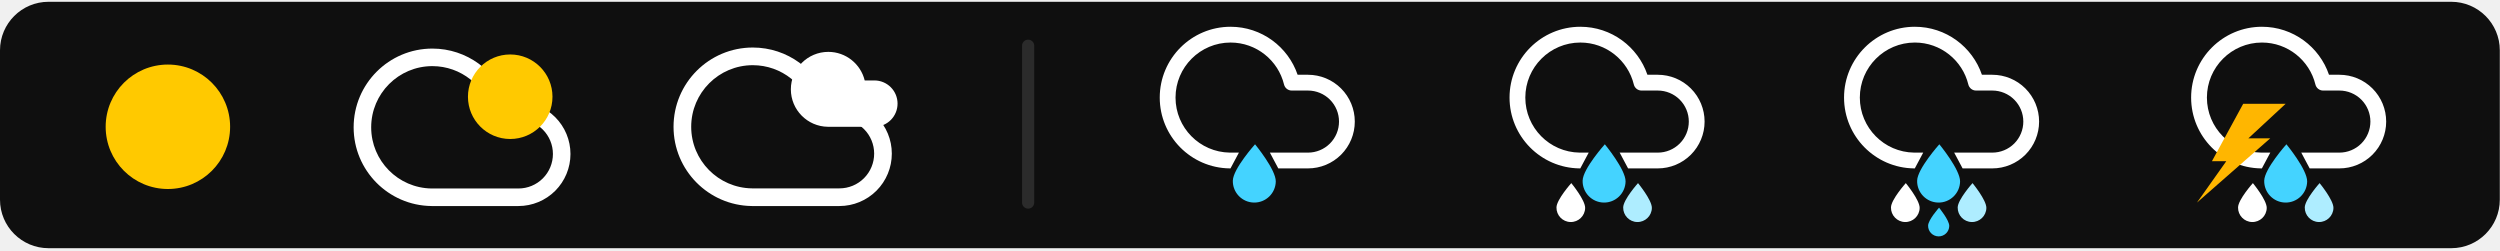
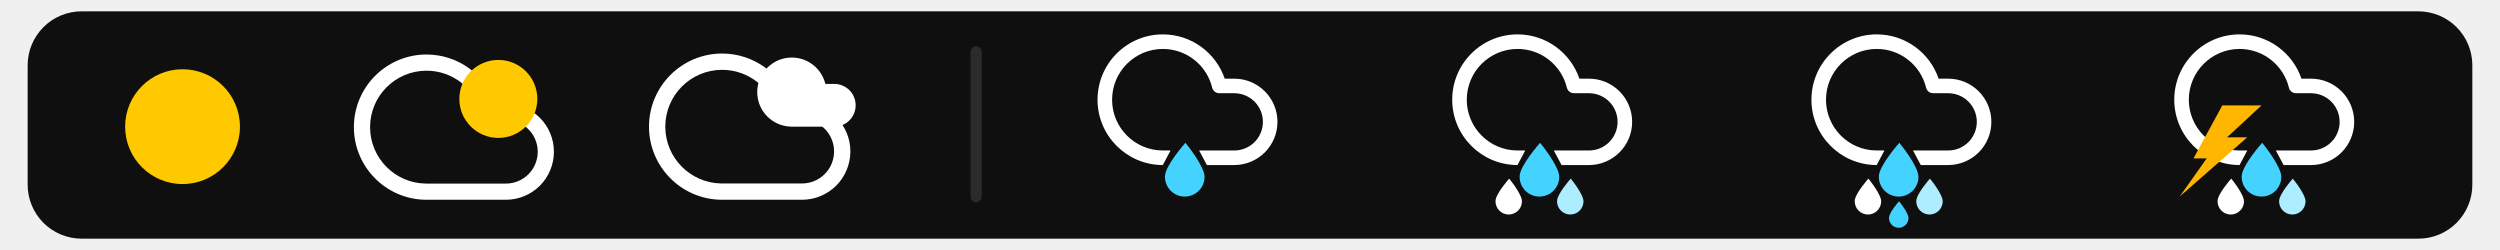
- <svg xmlns="http://www.w3.org/2000/svg" width="100%" height="100%" viewBox="0 0 4167 417" version="1.1" xml:space="preserve" style="fill-rule:evenodd;clip-rule:evenodd;stroke-linejoin:round;stroke-miterlimit:2;">
-   <path d="M4166.67,83.881c-0,-44.679 -36.22,-80.899 -80.899,-80.899c-527.902,-0 -3476.97,-0 -4004.87,-0c-44.679,-0 -80.899,36.22 -80.899,80.899c0,72.034 0,176.871 0,248.905c-0,44.679 36.22,80.899 80.899,80.899c527.902,-0 3476.97,-0 4004.87,-0c44.679,-0 80.899,-36.22 80.899,-80.899c-0,-72.034 -0,-176.871 -0,-248.905Z" style="fill:#0f0f0f;" />
-   <path d="M3232.49,240.495c0,-0 34.968,42.305 34.575,62.061c-0.392,19.756 -16.751,35.477 -36.507,35.084c-19.755,-0.393 -35.476,-16.751 -35.083,-36.507c0.393,-19.756 37.015,-60.638 37.015,-60.638Z" style="fill:#44d3ff;" />
-   <path d="M3231.99,346.151c0,-0 17.228,20.842 17.034,30.575c-0.193,9.733 -8.253,17.478 -17.986,17.285c-9.733,-0.194 -17.477,-8.253 -17.284,-17.986c0.194,-9.733 18.236,-29.874 18.236,-29.874Z" style="fill:#44d3ff;" />
-   <path d="M3176.59,305.212c0,-0 23.35,28.248 23.087,41.44c-0.262,13.191 -11.185,23.688 -24.376,23.426c-13.192,-0.263 -23.689,-11.185 -23.426,-24.377c0.262,-13.191 24.715,-40.489 24.715,-40.489Z" style="fill:#fff;" />
-   <path d="M3287.79,305.212c0,-0 23.349,28.248 23.087,41.44c-0.262,13.191 -11.185,23.688 -24.376,23.426c-13.192,-0.263 -23.689,-11.185 -23.426,-24.377c0.262,-13.191 24.715,-40.489 24.715,-40.489Z" style="fill:#aeedff;" />
-   <path d="M3191.59,280.688l-1.25,-0l-0.007,-0.009l-0.16,-0.001c-64.441,-0.816 -116.515,-53.39 -116.515,-118.032c0,-65.149 52.893,-118.042 118.042,-118.042c51.85,-0 95.934,33.505 111.768,80.015c0,-0 17.293,-0 17.293,-0c20.69,-0 40.532,8.219 55.161,22.848c14.63,14.63 22.848,34.472 22.848,55.161c0,0.017 0,0.033 0,0.05c0,20.689 -8.218,40.531 -22.848,55.161c-14.629,14.63 -34.471,22.849 -55.161,22.849l-49.506,-0l-14.025,-26.307l63.532,-0c13.712,-0 26.862,-5.448 36.558,-15.144c9.696,-9.696 15.144,-22.847 15.144,-36.559l-0,-0.05c-0,-13.712 -5.448,-26.863 -15.144,-36.559c-9.696,-9.696 -22.846,-15.143 -36.559,-15.144l-27.145,0c-6.065,0 -11.344,-4.147 -12.78,-10.041c-9.775,-40.141 -46.001,-69.974 -89.136,-69.974c-50.63,0 -91.735,41.106 -91.735,91.736c-0,50.234 40.463,91.093 90.541,91.727l0.202,0.008l14.906,-0l-14.024,26.307Z" style="fill:#fff;" />
-   <path d="M3811,240.495c0,-0 34.968,42.305 34.576,62.061c-0.393,19.756 -16.751,35.477 -36.507,35.084c-19.756,-0.393 -35.477,-16.751 -35.084,-36.507c0.393,-19.756 37.015,-60.638 37.015,-60.638Z" style="fill:#44d3ff;" />
-   <path d="M3755.1,305.212c-0,-0 23.349,28.248 23.086,41.44c-0.262,13.191 -11.185,23.688 -24.376,23.426c-13.192,-0.263 -23.688,-11.185 -23.426,-24.377c0.262,-13.191 24.716,-40.489 24.716,-40.489Z" style="fill:#fff;" />
-   <path d="M3866.3,305.212c-0,-0 23.349,28.248 23.086,41.44c-0.262,13.191 -11.185,23.688 -24.376,23.426c-13.192,-0.263 -23.689,-11.185 -23.426,-24.377c0.262,-13.191 24.716,-40.489 24.716,-40.489Z" style="fill:#aeedff;" />
-   <path d="M3770.1,280.688l-1.25,-0l-0.007,-0.009l-0.16,-0.001c-64.441,-0.816 -116.515,-53.39 -116.515,-118.032c0,-65.149 52.893,-118.042 118.042,-118.042c51.85,-0 95.934,33.505 111.768,80.015c0,-0 17.293,-0 17.293,-0c20.69,-0 40.532,8.219 55.161,22.848c14.63,14.63 22.849,34.472 22.848,55.161c0,0.017 0,0.033 0,0.05c0.001,20.689 -8.218,40.531 -22.848,55.161c-14.629,14.63 -34.471,22.849 -55.161,22.849l-49.506,-0l-14.025,-26.307l63.532,-0c13.712,-0 26.863,-5.448 36.558,-15.144c9.697,-9.696 15.144,-22.847 15.144,-36.559l-0,-0.05c-0,-13.712 -5.447,-26.863 -15.144,-36.559c-9.695,-9.696 -22.846,-15.143 -36.559,-15.144l-27.145,0c-6.065,0 -11.344,-4.147 -12.779,-10.041c-9.776,-40.141 -46.001,-69.974 -89.137,-69.974c-50.63,0 -91.735,41.106 -91.735,91.736c0,50.234 40.464,91.093 90.541,91.727l0.202,0.008l14.907,-0l-14.025,26.307Z" style="fill:#fff;" />
-   <path d="M2674.93,240.495c-0,-0 34.968,42.305 34.575,62.061c-0.393,19.756 -16.751,35.477 -36.507,35.084c-19.756,-0.393 -35.476,-16.751 -35.083,-36.507c0.392,-19.756 37.015,-60.638 37.015,-60.638Z" style="fill:#44d3ff;" />
-   <path d="M2619.04,305.212c0,-0 23.349,28.248 23.087,41.44c-0.262,13.191 -11.185,23.688 -24.377,23.426c-13.191,-0.263 -23.688,-11.185 -23.426,-24.377c0.263,-13.191 24.716,-40.489 24.716,-40.489Z" style="fill:#fff;" />
-   <path d="M2730.24,305.212c-0,-0 23.349,28.248 23.087,41.44c-0.263,13.191 -11.185,23.688 -24.377,23.426c-13.191,-0.263 -23.688,-11.185 -23.426,-24.377c0.262,-13.191 24.716,-40.489 24.716,-40.489Z" style="fill:#aeedff;" />
-   <path d="M2634.03,280.688l-1.25,-0l-0.007,-0.009l-0.159,-0.001c-64.441,-0.816 -116.515,-53.39 -116.515,-118.032c-0,-65.149 52.893,-118.042 118.042,-118.042c51.85,-0 95.933,33.505 111.768,80.015c-0,-0 17.293,-0 17.293,-0c20.689,-0 40.531,8.219 55.161,22.848c14.629,14.63 22.848,34.472 22.848,55.161c-0,0.017 -0,0.033 -0,0.05c0,20.689 -8.219,40.531 -22.848,55.161c-14.63,14.63 -34.472,22.849 -55.161,22.849l-49.507,-0l-14.024,-26.307l63.532,-0c13.712,-0 26.862,-5.448 36.558,-15.144c9.696,-9.696 15.143,-22.847 15.143,-36.559l0,-0.05c0,-13.712 -5.447,-26.863 -15.143,-36.559c-9.696,-9.696 -22.846,-15.143 -36.559,-15.144l-27.145,0c-6.066,0 -11.345,-4.147 -12.78,-10.041c-9.776,-40.141 -46.001,-69.974 -89.136,-69.974c-50.63,0 -91.736,41.106 -91.736,91.736c0,50.234 40.464,91.093 90.542,91.727l0.201,0.008l14.907,-0l-14.025,26.307Z" style="fill:#fff;" />
-   <path d="M2091.89,240.495c-0,-0 34.968,42.305 34.575,62.061c-0.393,19.756 -16.751,35.477 -36.507,35.084c-19.756,-0.393 -35.476,-16.751 -35.083,-36.507c0.393,-19.756 37.015,-60.638 37.015,-60.638Z" style="fill:#44d3ff;" />
-   <path d="M2050.99,280.688l-1.25,-0l-0.007,-0.009l-0.159,-0.001c-64.441,-0.816 -116.515,-53.39 -116.515,-118.032c-0,-65.149 52.893,-118.042 118.042,-118.042c51.85,-0 95.933,33.505 111.768,80.015c-0,-0 17.293,-0 17.293,-0c20.689,-0 40.531,8.219 55.161,22.848c14.629,14.63 22.848,34.472 22.848,55.161c-0,0.017 -0,0.033 -0,0.05c0,20.689 -8.219,40.531 -22.848,55.161c-14.63,14.63 -34.472,22.849 -55.161,22.849l-49.507,-0l-14.024,-26.307l63.532,-0c13.712,-0 26.862,-5.448 36.558,-15.144c9.696,-9.696 15.143,-22.847 15.143,-36.559l0,-0.05c0,-13.712 -5.447,-26.863 -15.143,-36.559c-9.696,-9.696 -22.846,-15.143 -36.559,-15.144l-27.145,0c-6.066,0 -11.345,-4.147 -12.78,-10.041c-9.776,-40.141 -46.001,-69.974 -89.136,-69.974c-50.63,0 -91.735,41.106 -91.735,91.736c-0,50.234 40.463,91.093 90.541,91.727l0.201,0.008l14.907,-0l-14.025,26.307Z" style="fill:#fff;" />
-   <path d="M1253.22,343.407l0.008,0.01l145.955,-0c23.154,-0 45.359,-9.198 61.731,-25.57c16.373,-16.372 25.57,-38.578 25.57,-61.732c0,-0.018 0,-0.037 0,-0.055c0,-23.154 -9.197,-45.359 -25.57,-61.731c-16.372,-16.372 -38.577,-25.57 -61.731,-25.57c0,-0 -19.352,-0 -19.352,-0c-17.721,-52.049 -67.055,-89.546 -125.081,-89.546c-72.909,0 -132.102,59.193 -132.102,132.102c0,72.342 58.277,131.178 130.393,132.091l0.179,0.001Zm0.419,-29.43l-0.225,-0.009c-56.042,-0.71 -101.326,-46.436 -101.326,-102.653c0,-56.66 46.002,-102.662 102.662,-102.662c48.273,0 88.813,33.387 99.753,78.309c1.606,6.595 7.514,11.237 14.302,11.237l30.378,-0c15.347,0 30.063,6.096 40.914,16.947c10.851,10.851 16.947,25.568 16.947,40.914l-0,0.056c0,15.345 -6.096,30.062 -16.947,40.914c-10.851,10.85 -25.567,16.946 -40.912,16.947l-145.546,-0Z" style="fill:#fff;" />
-   <path d="M1379.82,211.31c-34.08,-0.432 -61.619,-28.237 -61.619,-62.423c0,-34.455 27.974,-62.428 62.429,-62.428c29.355,-0 54.006,20.305 60.659,47.623l16.156,0c10.238,0 20.056,4.067 27.295,11.307c7.239,7.239 11.306,17.057 11.306,27.295c0,0.01 0,0.02 0,0.03c0,10.237 -4.067,20.056 -11.306,27.295c-7.239,7.239 -17.057,11.306 -27.295,11.306l-77.625,0l-0,-0.005Z" style="fill:#fff;" />
-   <path d="M719.145,343.407l0.008,0.01l144.983,-0c23,-0 45.057,-9.137 61.32,-25.4c16.263,-16.263 25.4,-38.321 25.399,-61.32c0,-0.018 0,-0.037 0,-0.055c0.001,-23 -9.136,-45.057 -25.399,-61.32c-16.263,-16.263 -38.32,-25.4 -61.32,-25.4c0,-0 -19.224,-0 -19.224,-0c-17.602,-51.702 -66.608,-88.949 -124.247,-88.949c-72.424,-0 -131.222,58.799 -131.222,131.222c-0,71.86 57.888,130.304 129.524,131.211l0.178,0.001Zm0.417,-29.234l-0.224,-0.009c-55.67,-0.705 -100.651,-46.126 -100.651,-101.969c-0,-56.283 45.695,-101.978 101.978,-101.978c47.951,0 88.221,33.164 99.089,77.787c1.595,6.551 7.464,11.162 14.206,11.162l30.176,-0c15.244,0 29.863,6.056 40.641,16.834c10.779,10.779 16.834,25.398 16.834,40.642l0,0.055c0,15.244 -6.055,29.863 -16.834,40.641c-10.778,10.779 -25.397,16.834 -40.64,16.835l-144.575,-0Z" style="fill:#fff;" />
-   <circle cx="850.428" cy="161.232" r="70.449" style="fill:#ffc900;" />
-   <circle cx="279.841" cy="211.315" r="103.711" style="fill:#ffc900;" />
-   <path d="M3738.98,172.962l70.793,0l-62.207,57.641l36.414,-0l-122.058,107.044l48.827,-68.939l-23.903,0l52.134,-95.746Z" style="fill:#ffb600;" />
-   <path d="M1703.58,76.226l-0,261.421c-0,5.586 4.535,10.121 10.121,10.121c5.587,0 10.122,-4.535 10.122,-10.121l-0,-261.421c-0,-5.586 -4.535,-10.121 -10.122,-10.121c-5.586,-0 -10.121,4.535 -10.121,10.121Z" style="fill:#fff;fill-opacity:0.12;" />
+ <svg xmlns="http://www.w3.org/2000/svg" width="100%" height="100%" viewBox="0 0 3750 375" version="1.1" xml:space="preserve" style="fill-rule:evenodd;clip-rule:evenodd;stroke-linejoin:round;stroke-miterlimit:2;">
+   <g>
+     <path d="M3708.51,97.917c0,-21.455 -8.523,-42.032 -23.695,-57.204c-15.171,-15.171 -35.748,-23.695 -57.204,-23.695c-486.52,0 -3018.71,0 -3505.23,0c-21.456,0 -42.033,8.524 -57.204,23.695c-15.172,15.172 -23.695,35.749 -23.695,57.204c-0,54.115 -0,125.051 -0,179.166c-0,21.455 8.523,42.032 23.695,57.204c15.171,15.171 35.748,23.695 57.204,23.695c486.52,-0 3018.71,-0 3505.23,-0c21.456,-0 42.033,-8.524 57.204,-23.695c15.172,-15.172 23.695,-35.749 23.695,-57.204c0,-54.115 0,-125.051 0,-179.166Z" style="fill:#0f0f0f;" />
+     <path d="M2849.01,214.2c0,0 29.03,35.122 28.704,51.523c-0.326,16.402 -13.906,29.453 -30.308,29.126c-16.401,-0.326 -29.452,-13.906 -29.126,-30.307c0.326,-16.402 30.73,-50.342 30.73,-50.342Z" style="fill:#44d3ff;" />
+     <path d="M2848.6,301.915c0,0 14.302,17.304 14.142,25.384c-0.161,8.08 -6.852,14.51 -14.932,14.349c-8.08,-0.16 -14.51,-6.851 -14.349,-14.931c0.161,-8.081 15.139,-24.802 15.139,-24.802Z" style="fill:#44d3ff;" />
+     <path d="M2802.6,267.928c0,-0 19.384,23.452 19.167,34.403c-0.218,10.952 -9.286,19.666 -20.238,19.448c-10.951,-0.218 -19.665,-9.286 -19.448,-20.237c0.218,-10.952 20.519,-33.614 20.519,-33.614Z" style="fill:#fff;" />
+     <path d="M2894.92,267.928c0,-0 19.385,23.452 19.167,34.403c-0.218,10.952 -9.286,19.666 -20.237,19.448c-10.952,-0.218 -19.666,-9.286 -19.448,-20.237c0.217,-10.952 20.518,-33.614 20.518,-33.614Z" style="fill:#aeedff;" />
+     <path d="M2815.05,247.568l-1.037,0l-0.006,-0.007l-0.133,-0.001c-53.498,-0.678 -96.73,-44.324 -96.73,-97.99c0,-54.086 43.912,-97.997 97.998,-97.997c43.046,-0 79.644,27.816 92.789,66.428c0,-0 14.357,-0 14.357,-0c17.176,-0 33.649,6.823 45.794,18.968c12.145,12.146 18.969,28.618 18.969,45.795c-0,0.013 -0,0.027 -0,0.041c-0,17.176 -6.824,33.649 -18.969,45.794c-12.145,12.146 -28.618,18.969 -45.794,18.969l-41.1,0l-11.643,-21.84l52.744,0c11.383,0 22.301,-4.522 30.35,-12.572c8.05,-8.049 12.572,-18.967 12.572,-30.351l-0,-0.041c-0,-11.384 -4.522,-22.302 -12.572,-30.352c-8.049,-8.049 -18.967,-12.572 -30.351,-12.572l-22.536,0c-5.035,0 -9.418,-3.443 -10.609,-8.336c-8.116,-33.325 -38.19,-58.092 -74.001,-58.092c-42.033,0 -76.158,34.126 -76.158,76.158c0,41.704 33.593,75.625 75.167,76.152l0.167,0.006l12.376,0l-11.644,21.84Z" style="fill:#fff;" />
+     <path d="M3393.25,214.2c-0,0 29.03,35.122 28.704,51.523c-0.326,16.402 -13.906,29.453 -30.308,29.126c-16.401,-0.326 -29.452,-13.906 -29.126,-30.307c0.326,-16.402 30.73,-50.342 30.73,-50.342Z" style="fill:#44d3ff;" />
+     <path d="M3346.85,267.928c0,-0 19.384,23.452 19.167,34.403c-0.218,10.952 -9.286,19.666 -20.238,19.448c-10.951,-0.218 -19.665,-9.286 -19.448,-20.237c0.218,-10.952 20.519,-33.614 20.519,-33.614Z" style="fill:#fff;" />
+     <path d="M3439.16,267.928c0,-0 19.385,23.452 19.167,34.403c-0.218,10.952 -9.286,19.666 -20.237,19.448c-10.952,-0.218 -19.666,-9.286 -19.448,-20.237c0.217,-10.952 20.518,-33.614 20.518,-33.614Z" style="fill:#aeedff;" />
+     <path d="M3359.3,247.568l-1.037,0l-0.006,-0.007l-0.133,-0.001c-53.498,-0.678 -96.73,-44.324 -96.73,-97.99c0,-54.086 43.912,-97.997 97.998,-97.997c43.046,-0 79.644,27.816 92.789,66.428c0,-0 14.357,-0 14.357,-0c17.176,-0 33.649,6.823 45.794,18.968c12.145,12.146 18.969,28.618 18.968,45.795c0,0.013 0,0.027 0,0.041c0.001,17.176 -6.823,33.649 -18.968,45.794c-12.145,12.146 -28.618,18.969 -45.794,18.969l-41.1,0l-11.643,-21.84l52.744,0c11.383,0 22.301,-4.522 30.35,-12.572c8.05,-8.049 12.572,-18.967 12.572,-30.351l-0,-0.041c-0,-11.384 -4.522,-22.302 -12.572,-30.352c-8.049,-8.049 -18.967,-12.572 -30.351,-12.572l-22.536,0c-5.035,0 -9.418,-3.443 -10.61,-8.336c-8.115,-33.325 -38.189,-58.092 -74,-58.092c-42.033,0 -76.158,34.126 -76.158,76.158c0,41.704 33.593,75.625 75.167,76.152l0.167,0.006l12.376,0l-11.644,21.84Z" style="fill:#fff;" />
+     <path d="M2310.17,214.2c-0,0 29.03,35.122 28.704,51.523c-0.326,16.402 -13.907,29.453 -30.308,29.126c-16.401,-0.326 -29.452,-13.906 -29.126,-30.307c0.326,-16.402 30.73,-50.342 30.73,-50.342Z" style="fill:#44d3ff;" />
+     <path d="M2263.77,267.928c-0,-0 19.384,23.452 19.166,34.403c-0.217,10.952 -9.285,19.666 -20.237,19.448c-10.951,-0.218 -19.666,-9.286 -19.448,-20.237c0.218,-10.952 20.519,-33.614 20.519,-33.614Z" style="fill:#fff;" />
+     <path d="M2356.09,267.928c0,-0 19.385,23.452 19.167,34.403c-0.218,10.952 -9.286,19.666 -20.237,19.448c-10.952,-0.218 -19.666,-9.286 -19.449,-20.237c0.218,-10.952 20.519,-33.614 20.519,-33.614Z" style="fill:#aeedff;" />
+     <path d="M2276.22,247.568l-1.037,0l-0.006,-0.007l-0.133,-0.001c-53.498,-0.678 -96.73,-44.324 -96.73,-97.99c0,-54.086 43.911,-97.997 97.998,-97.997c43.045,-0 79.643,27.816 92.789,66.428c0,-0 14.357,-0 14.357,-0c17.176,-0 33.648,6.823 45.794,18.968c12.145,12.146 18.968,28.618 18.968,45.795c0,0.013 0,0.027 0,0.041c0,17.176 -6.823,33.649 -18.968,45.794c-12.146,12.146 -28.618,18.969 -45.794,18.969l-41.1,0l-11.644,-21.84l52.744,0c11.384,0 22.301,-4.522 30.351,-12.572c8.049,-8.049 12.572,-18.967 12.572,-30.351l-0,-0.041c-0,-11.384 -4.523,-22.302 -12.572,-30.352c-8.05,-8.049 -18.967,-12.572 -30.352,-12.572l-22.535,0c-5.036,0 -9.418,-3.443 -10.61,-8.336c-8.116,-33.325 -38.189,-58.092 -74,-58.092c-42.033,0 -76.158,34.126 -76.158,76.158c-0,41.704 33.592,75.625 75.167,76.152l0.167,0.006l12.375,0l-11.643,21.84Z" style="fill:#fff;" />
+     <path d="M1778.15,214.2c-0,0 29.03,35.122 28.704,51.523c-0.326,16.402 -13.907,29.453 -30.308,29.126c-16.401,-0.326 -29.452,-13.906 -29.126,-30.307c0.326,-16.402 30.73,-50.342 30.73,-50.342Z" style="fill:#44d3ff;" />
+     <path d="M1744.2,247.568l-1.038,0l-0.005,-0.007l-0.133,-0.001c-53.498,-0.678 -96.73,-44.324 -96.73,-97.99c0,-54.086 43.911,-97.997 97.998,-97.997c43.045,-0 79.643,27.816 92.789,66.428c0,-0 14.357,-0 14.357,-0c17.176,-0 33.648,6.823 45.794,18.968c12.145,12.146 18.968,28.618 18.968,45.795c0,0.013 0,0.027 0,0.041c0,17.176 -6.823,33.649 -18.968,45.794c-12.146,12.146 -28.618,18.969 -45.794,18.969l-41.1,0l-11.644,-21.84l52.744,0c11.384,0 22.301,-4.522 30.351,-12.572c8.049,-8.049 12.572,-18.967 12.572,-30.351l-0,-0.041c-0,-11.384 -4.523,-22.302 -12.572,-30.352c-8.05,-8.049 -18.967,-12.572 -30.352,-12.572l-22.535,0c-5.036,0 -9.418,-3.443 -10.61,-8.336c-8.116,-33.325 -38.189,-58.092 -74,-58.092c-42.033,0 -76.158,34.126 -76.158,76.158c-0,41.704 33.592,75.625 75.167,76.152l0.167,0.006l12.375,0l-11.643,21.84Z" style="fill:#fff;" />
+     <path d="M1081.9,299.637l0.007,0.008l121.172,0c19.222,0 37.656,-7.636 51.248,-21.228c13.592,-13.592 21.228,-32.027 21.228,-51.249c0,-0.015 0,-0.03 0,-0.046c0,-19.222 -7.636,-37.656 -21.228,-51.249c-13.592,-13.592 -32.026,-21.228 -51.248,-21.228c-0,0 -16.067,0 -16.067,0c-14.711,-43.21 -55.668,-74.34 -103.841,-74.34c-60.528,0 -109.67,49.142 -109.67,109.67c0,60.058 48.381,108.903 108.251,109.661l0.148,0.001Zm0.349,-24.433l-0.187,-0.007c-46.526,-0.589 -84.12,-38.55 -84.12,-85.222c0,-47.039 38.19,-85.229 85.229,-85.229c40.076,0 73.732,27.717 82.815,65.011c1.333,5.476 6.238,9.329 11.873,9.329l25.22,0c12.74,0.001 24.958,5.062 33.966,14.07c9.008,9.008 14.069,21.226 14.069,33.966l0,0.047c0,12.739 -5.061,24.958 -14.069,33.966c-9.008,9.008 -21.226,14.069 -33.965,14.069l-120.831,0Z" style="fill:#fff;" />
+     <path d="M1187,189.971c-28.293,-0.358 -51.155,-23.442 -51.155,-51.823c0,-28.605 23.223,-51.828 51.828,-51.828c24.371,0 44.835,16.858 50.358,39.537l13.413,0c8.5,0 16.651,3.377 22.661,9.387c6.01,6.01 9.386,14.161 9.386,22.66c-0,0.008 -0,0.016 -0,0.025c-0,8.499 -3.376,16.65 -9.386,22.66c-6.01,6.01 -14.161,9.386 -22.661,9.386l-64.444,0l0,-0.004Z" style="fill:#fff;" />
+     <path d="M638.514,299.637l0.007,0.008l120.364,0c19.094,0 37.406,-7.585 50.908,-21.086c13.501,-13.502 21.086,-31.814 21.086,-50.908c0,-0.015 0,-0.03 0,-0.046c0,-19.094 -7.585,-37.406 -21.086,-50.907c-13.502,-13.502 -31.814,-21.087 -50.908,-21.087c0,0 -15.959,0 -15.959,0c-14.614,-42.923 -55.298,-73.845 -103.15,-73.845c-60.125,0 -108.939,48.814 -108.939,108.94c-0,59.657 48.058,108.177 107.53,108.93l0.147,0.001Zm0.346,-24.27l-0.185,-0.007c-46.217,-0.585 -83.56,-38.294 -83.56,-84.654c0,-46.726 37.936,-84.662 84.661,-84.662c39.81,0 73.241,27.533 82.263,64.579c1.325,5.438 6.197,9.266 11.795,9.266l25.051,0c12.656,0.001 24.792,5.028 33.741,13.976c8.948,8.948 13.975,21.085 13.975,33.74l0,0.046c0,12.655 -5.027,24.792 -13.975,33.74c-8.949,8.949 -21.085,13.976 -33.74,13.976l-120.026,0Z" style="fill:#fff;" />
+     <circle cx="747.505" cy="148.396" r="58.487" style="fill:#ffc900;" />
+     <circle cx="273.807" cy="189.975" r="86.101" style="fill:#ffc900;" />
+     <path d="M3333.47,158.135l58.772,-0l-51.645,47.853l30.231,0l-101.332,88.867l40.537,-57.232l-19.845,0l43.282,-79.488Z" style="fill:#ffb600;" />
+     <path d="M1455.79,77.825l-0,217.03c-0,4.638 3.765,8.403 8.403,8.403c4.637,0 8.402,-3.765 8.402,-8.403l0,-217.03c0,-4.637 -3.765,-8.402 -8.402,-8.402c-4.638,-0 -8.403,3.765 -8.403,8.402Z" style="fill:#fff;fill-opacity:0.12;" />
+   </g>
</svg>
